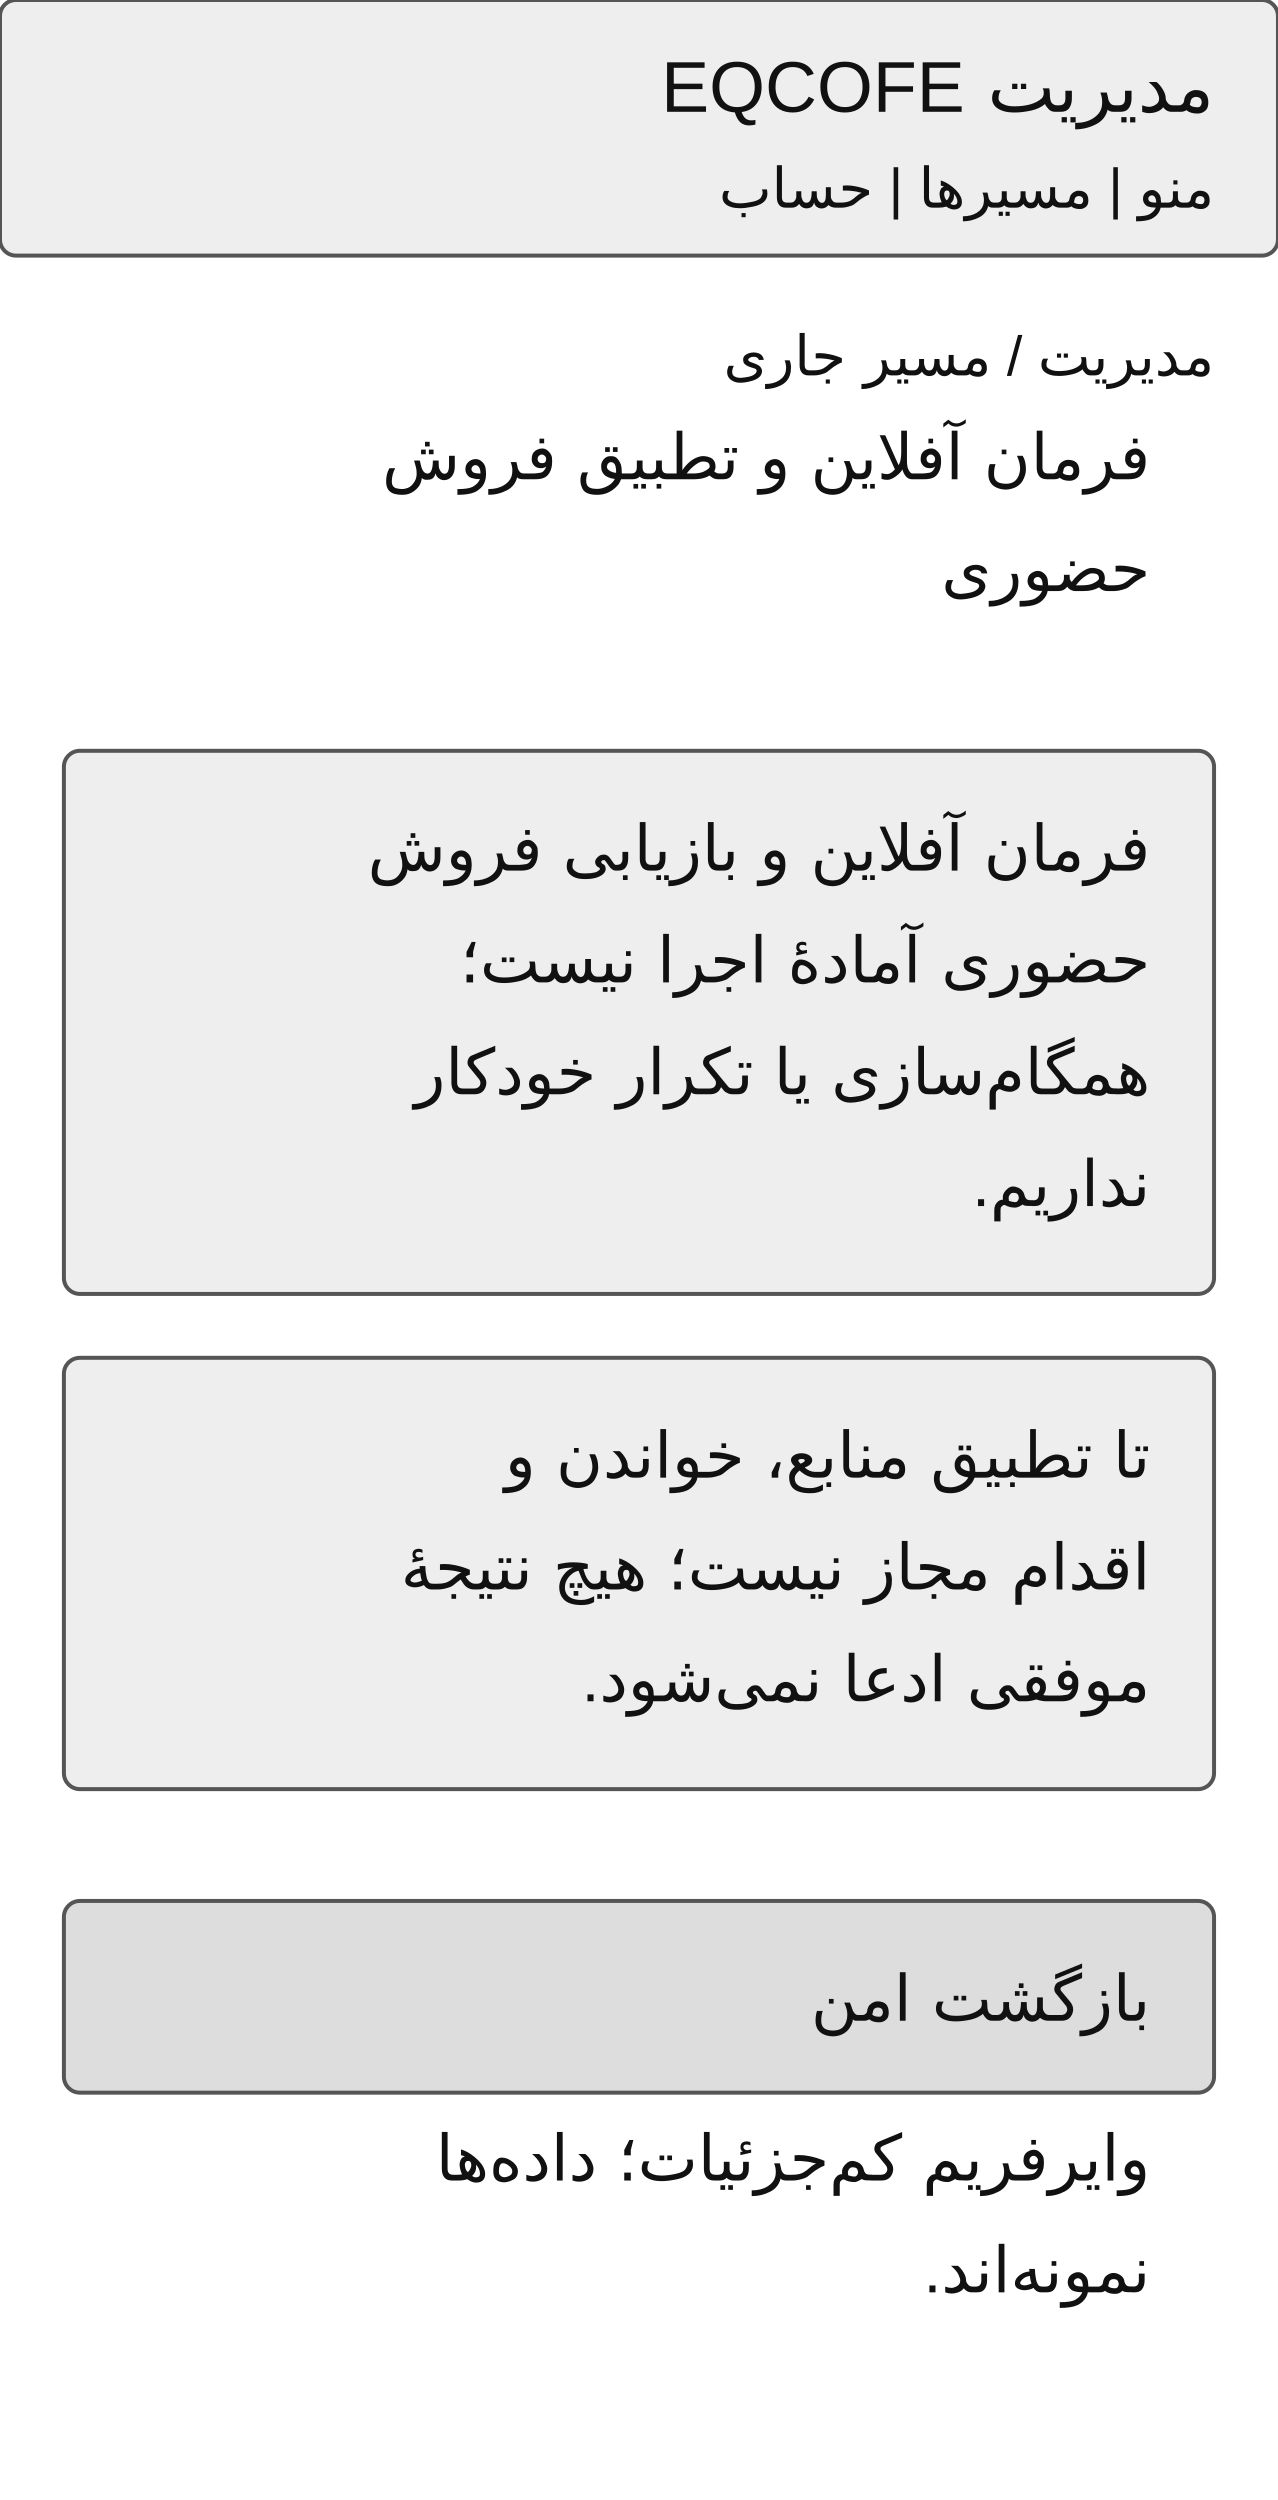
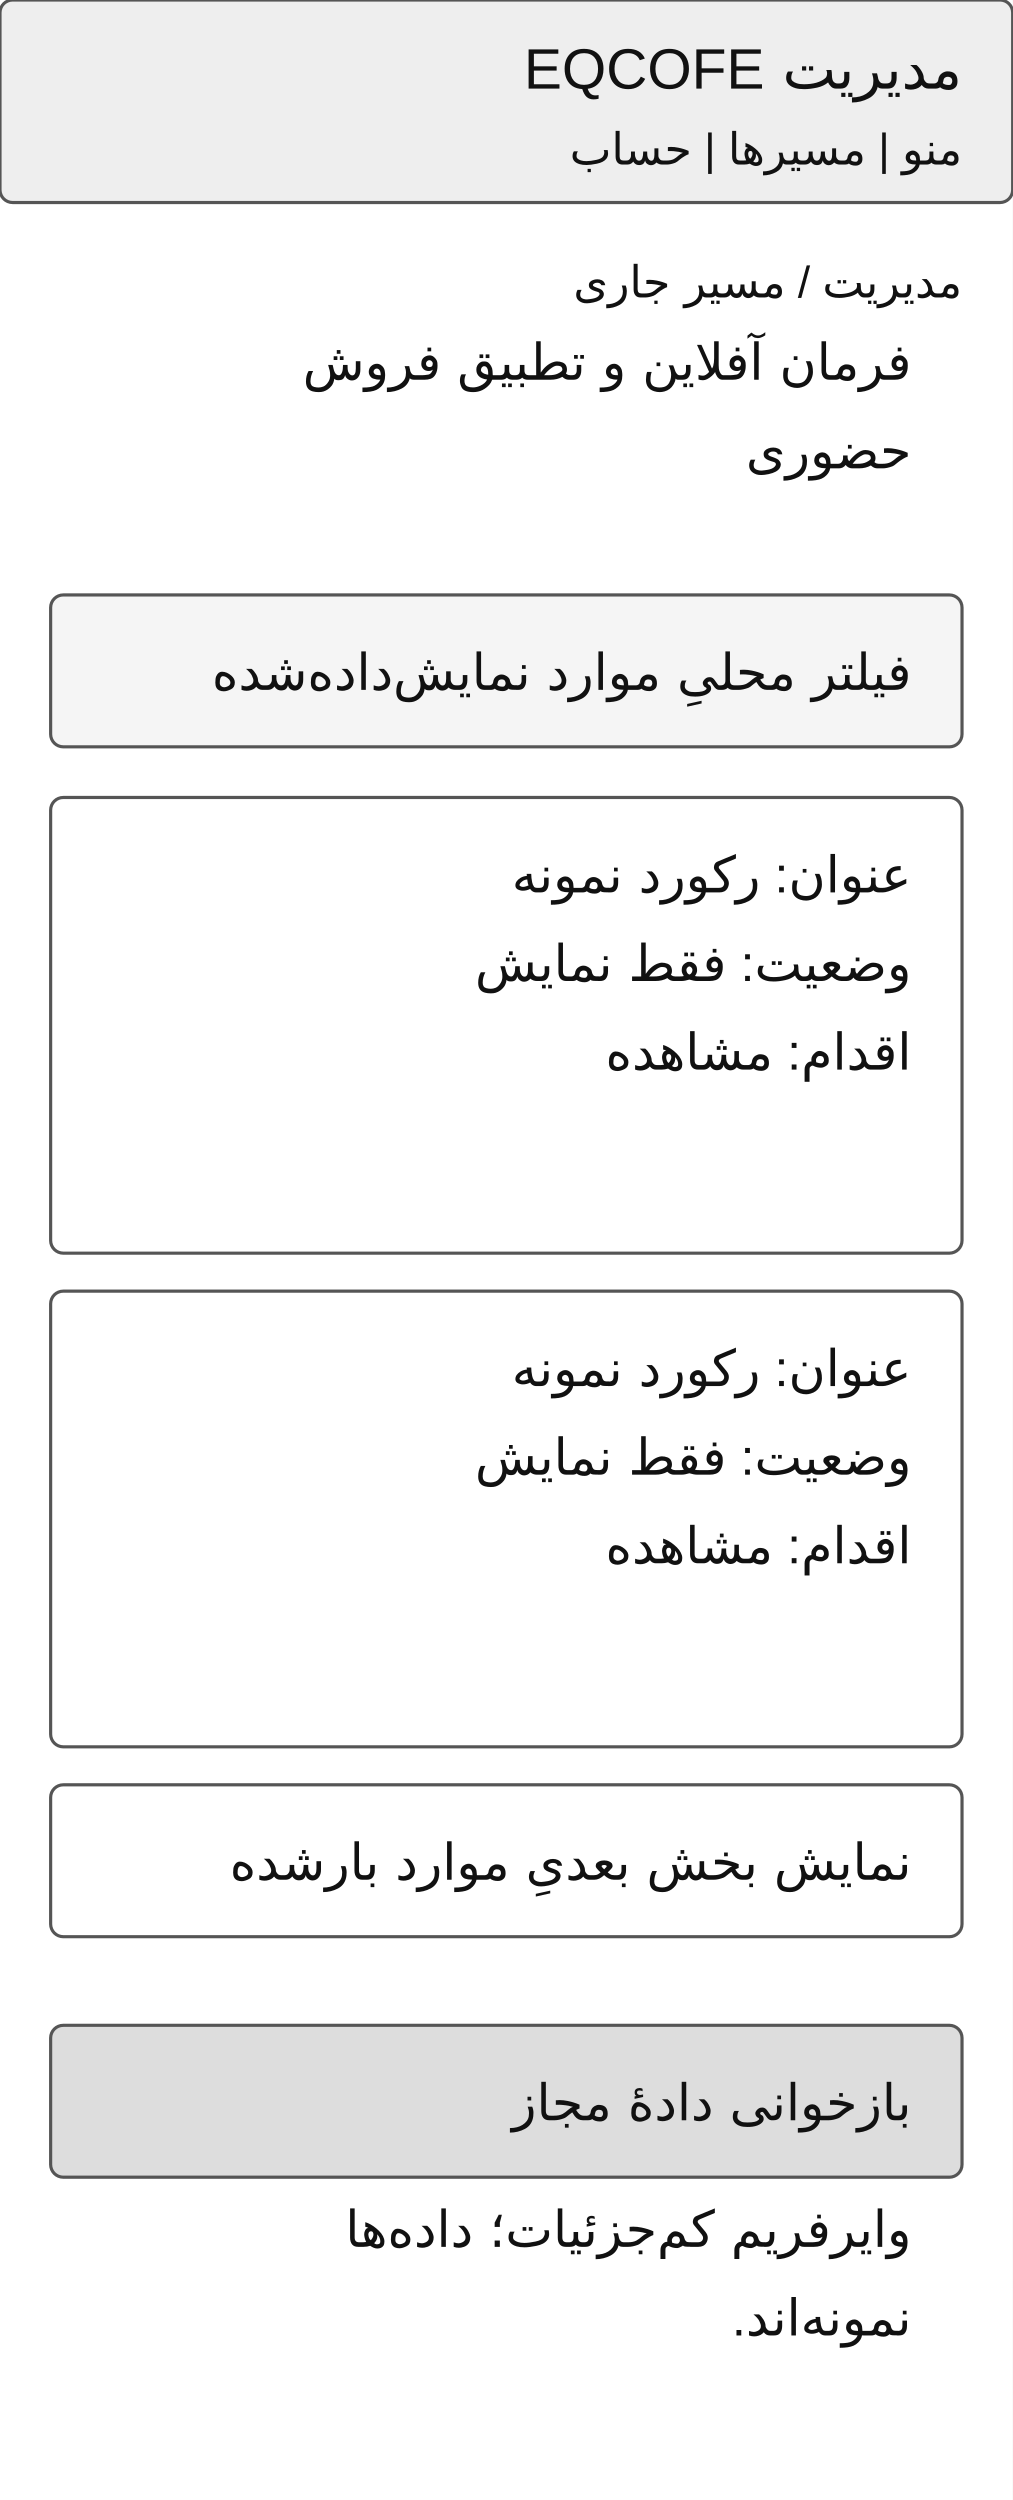
- <svg xmlns="http://www.w3.org/2000/svg" width="320" height="626" viewBox="0 0 320 626" role="img" aria-labelledby="title desc">
-   <rect width="320" height="626" fill="#ffffff" />
+ <svg xmlns="http://www.w3.org/2000/svg" width="320" height="790" viewBox="0 0 320 790" role="img" aria-labelledby="title desc">
+   <rect width="320" height="790" fill="#ffffff" />
  <g font-family="Tahoma, Arial, sans-serif" fill="#111111">
    <rect x="0" y="0" width="320" height="64" rx="4" fill="#eeeeee" stroke="#555555" />
    <text x="304" y="28" font-size="18" direction="rtl" text-anchor="start" unicode-bidi="plaintext">مدیریت EQCOFE</text>
    <text x="304" y="52" font-size="14" direction="rtl" text-anchor="start" unicode-bidi="plaintext">منو  |  مسیرها  |  حساب</text>
    <text x="304" y="94" font-size="14" direction="rtl" text-anchor="start" unicode-bidi="plaintext">مدیریت / مسیر جاری</text>
    <text x="288" y="120" font-size="16" direction="rtl" text-anchor="start" unicode-bidi="plaintext">فرمان آفلاین و تطبیق فروش</text>
    <text x="288" y="148" font-size="16" direction="rtl" text-anchor="start" unicode-bidi="plaintext">حضوری</text>
-     <rect x="16" y="188" width="288" height="136" rx="4" fill="#eeeeee" stroke="#555555" />
-     <text x="288" y="218" font-size="16" direction="rtl" text-anchor="start" unicode-bidi="plaintext">فرمان آفلاین و بازیابی فروش</text>
-     <text x="288" y="246" font-size="16" direction="rtl" text-anchor="start" unicode-bidi="plaintext">حضوری آمادهٔ اجرا نیست؛</text>
-     <text x="288" y="274" font-size="16" direction="rtl" text-anchor="start" unicode-bidi="plaintext">همگام‌سازی یا تکرار خودکار</text>
-     <text x="288" y="302" font-size="16" direction="rtl" text-anchor="start" unicode-bidi="plaintext">نداریم.</text>
-     <rect x="16" y="340" width="288" height="108" rx="4" fill="#eeeeee" stroke="#555555" />
-     <text x="288" y="370" font-size="16" direction="rtl" text-anchor="start" unicode-bidi="plaintext">تا تطبیق منابع، خواندن و</text>
-     <text x="288" y="398" font-size="16" direction="rtl" text-anchor="start" unicode-bidi="plaintext">اقدام مجاز نیست؛ هیچ نتیجهٔ</text>
-     <text x="288" y="426" font-size="16" direction="rtl" text-anchor="start" unicode-bidi="plaintext">موفقی ادعا نمی‌شود.</text>
-     <rect x="16" y="476" width="288" height="48" rx="4" fill="#dddddd" stroke="#555555" />
-     <text x="288" y="506" font-size="16" direction="rtl" text-anchor="start" unicode-bidi="plaintext">بازگشت امن</text>
-     <text x="288" y="546" font-size="16" direction="rtl" text-anchor="start" unicode-bidi="plaintext">وایرفریم کم‌جزئیات؛ داده‌ها</text>
-     <text x="288" y="574" font-size="16" direction="rtl" text-anchor="start" unicode-bidi="plaintext">نمونه‌اند.</text>
+     <rect x="16" y="188" width="288" height="48" rx="4" fill="#f5f5f5" stroke="#555555" />
+     <text x="288" y="218" font-size="16" direction="rtl" text-anchor="start" unicode-bidi="plaintext">فیلتر محلیِ موارد نمایش‌داده‌شده</text>
+     <rect x="16" y="252" width="288" height="144" rx="4" fill="#ffffff" stroke="#555555" />
+     <text x="288" y="282" font-size="16" direction="rtl" text-anchor="start" unicode-bidi="plaintext">عنوان: رکورد نمونه</text>
+     <text x="288" y="310" font-size="16" direction="rtl" text-anchor="start" unicode-bidi="plaintext">وضعیت: فقط نمایش</text>
+     <text x="288" y="338" font-size="16" direction="rtl" text-anchor="start" unicode-bidi="plaintext">اقدام: مشاهده</text>
+     <rect x="16" y="408" width="288" height="144" rx="4" fill="#ffffff" stroke="#555555" />
+     <text x="288" y="438" font-size="16" direction="rtl" text-anchor="start" unicode-bidi="plaintext">عنوان: رکورد نمونه</text>
+     <text x="288" y="466" font-size="16" direction="rtl" text-anchor="start" unicode-bidi="plaintext">وضعیت: فقط نمایش</text>
+     <text x="288" y="494" font-size="16" direction="rtl" text-anchor="start" unicode-bidi="plaintext">اقدام: مشاهده</text>
+     <rect x="16" y="564" width="288" height="48" rx="4" fill="#ffffff" stroke="#555555" />
+     <text x="288" y="594" font-size="16" direction="rtl" text-anchor="start" unicode-bidi="plaintext">نمایش بخش بعدیِ موارد بارشده</text>
+     <rect x="16" y="640" width="288" height="48" rx="4" fill="#dddddd" stroke="#555555" />
+     <text x="288" y="670" font-size="16" direction="rtl" text-anchor="start" unicode-bidi="plaintext">بازخوانی دادهٔ مجاز</text>
+     <text x="288" y="710" font-size="16" direction="rtl" text-anchor="start" unicode-bidi="plaintext">وایرفریم کم‌جزئیات؛ داده‌ها</text>
+     <text x="288" y="738" font-size="16" direction="rtl" text-anchor="start" unicode-bidi="plaintext">نمونه‌اند.</text>
  </g>
</svg>
